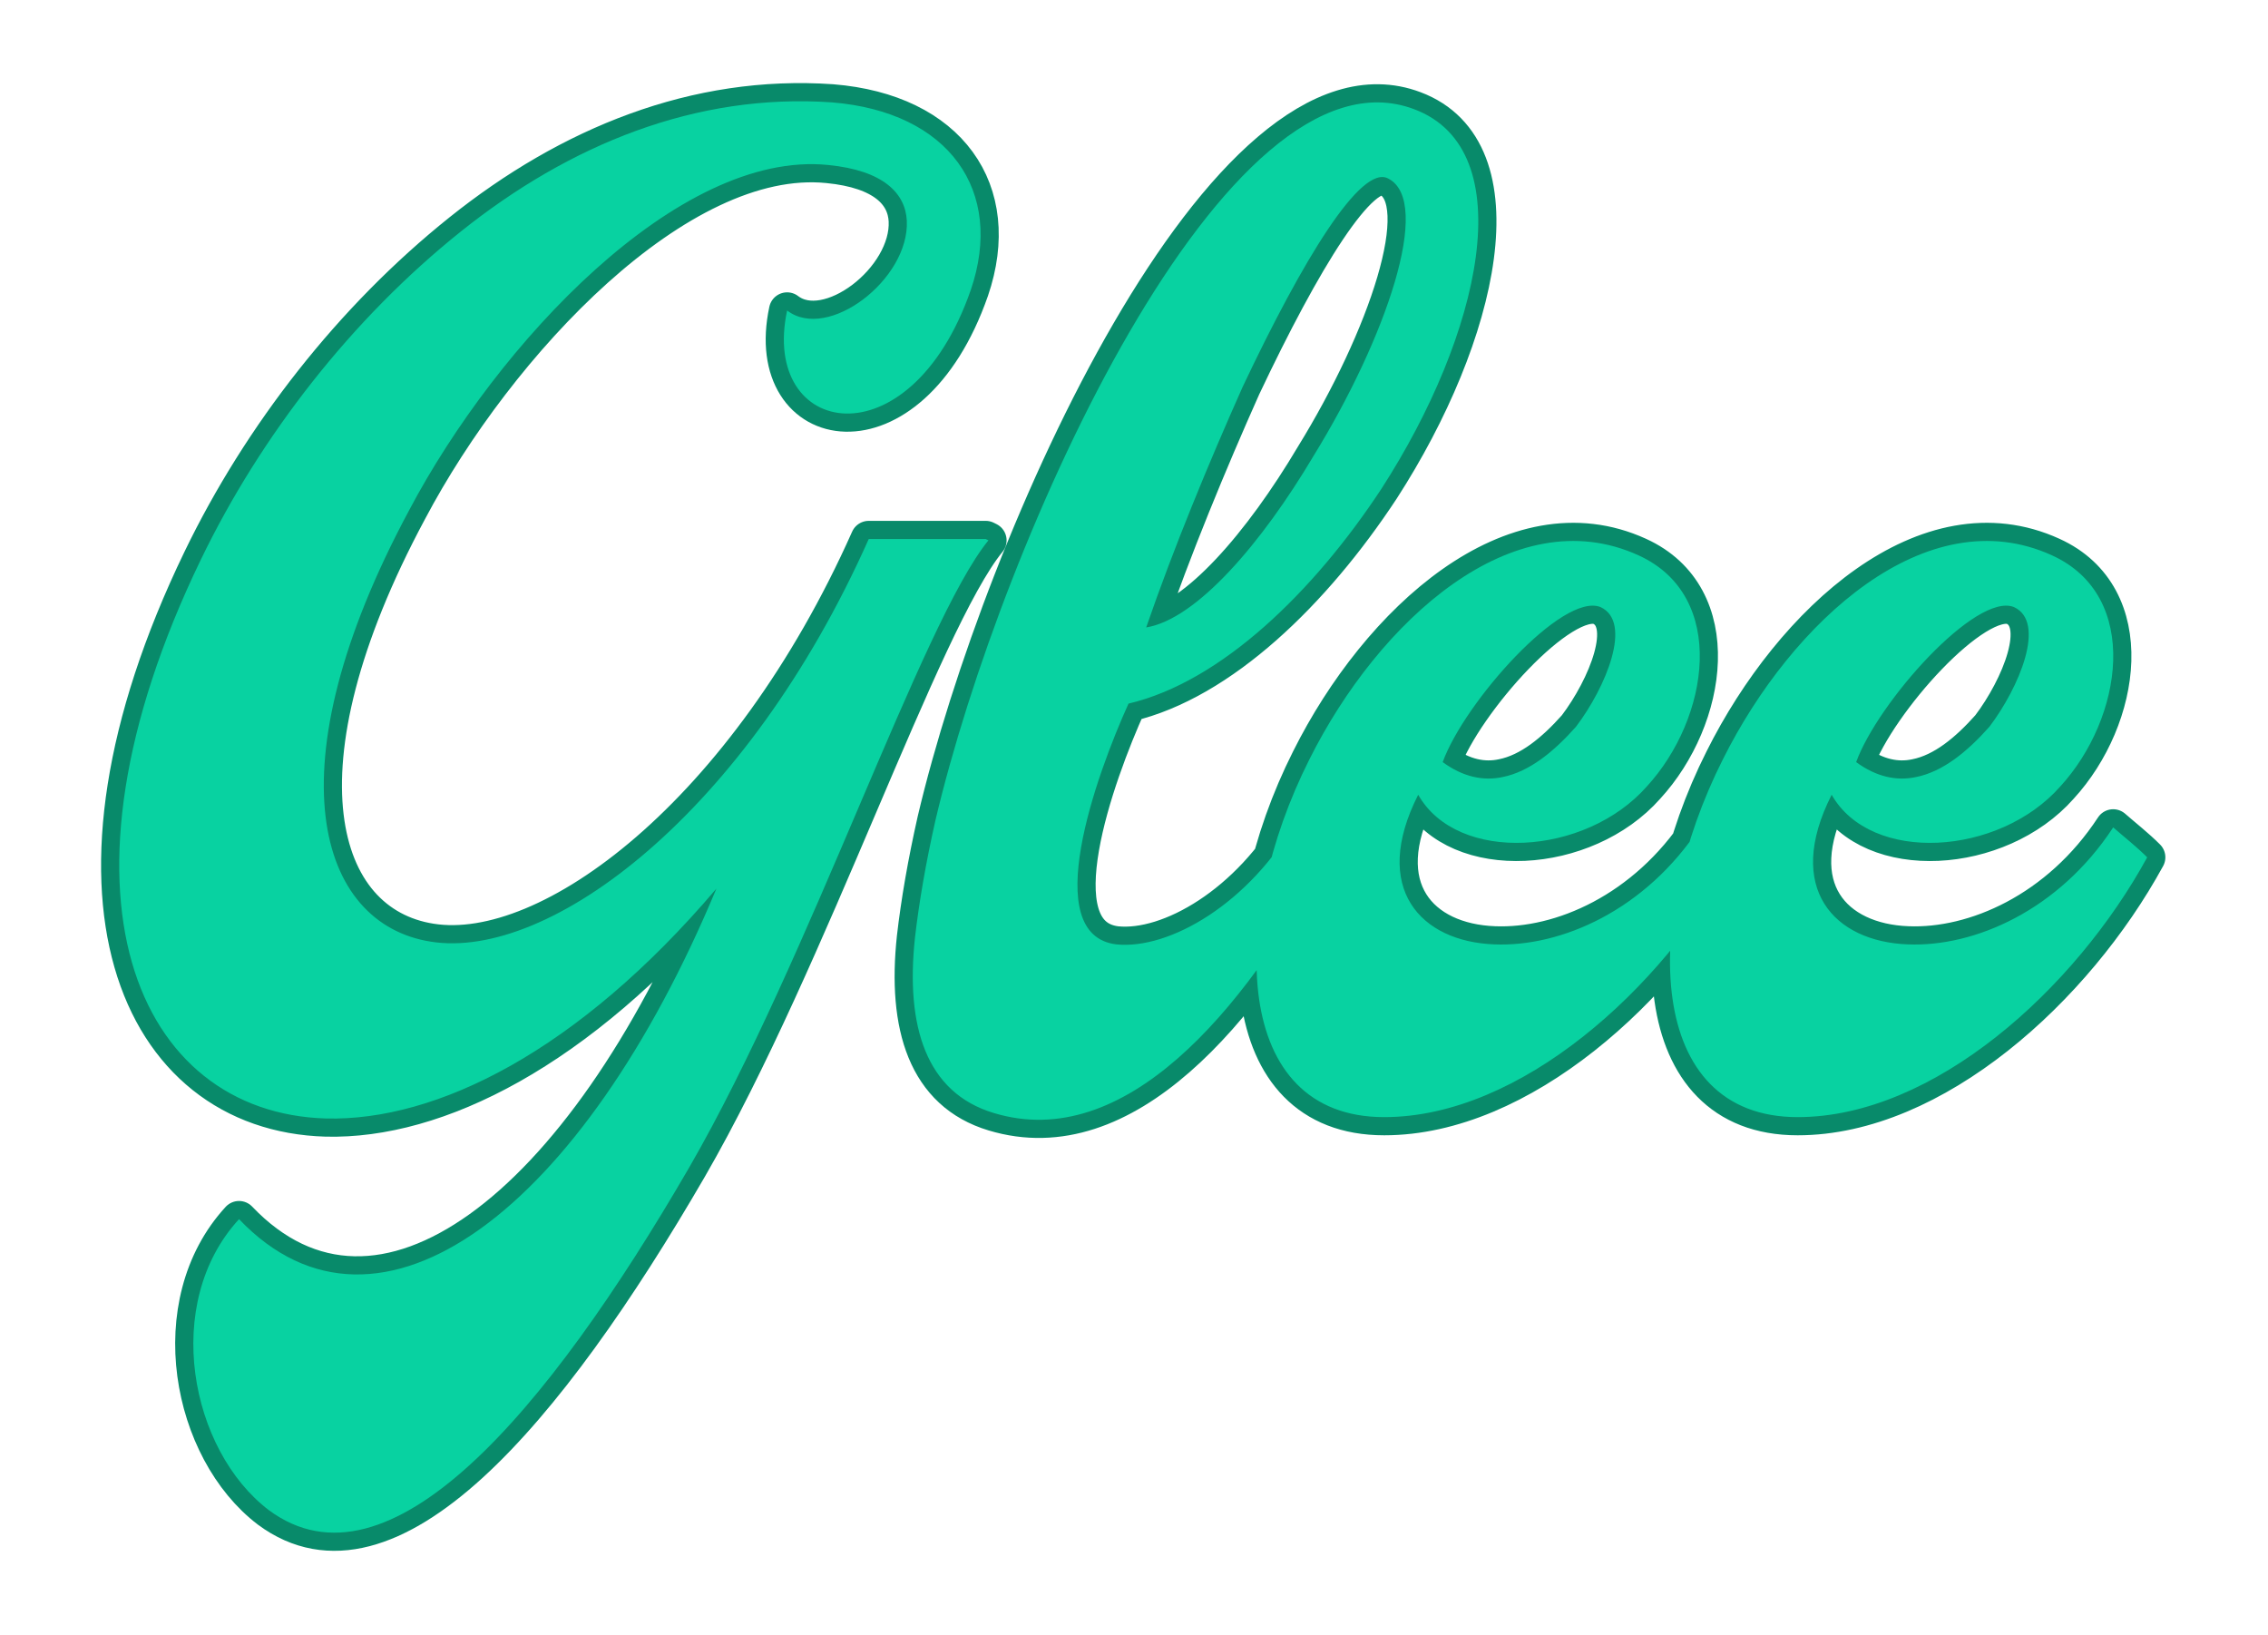
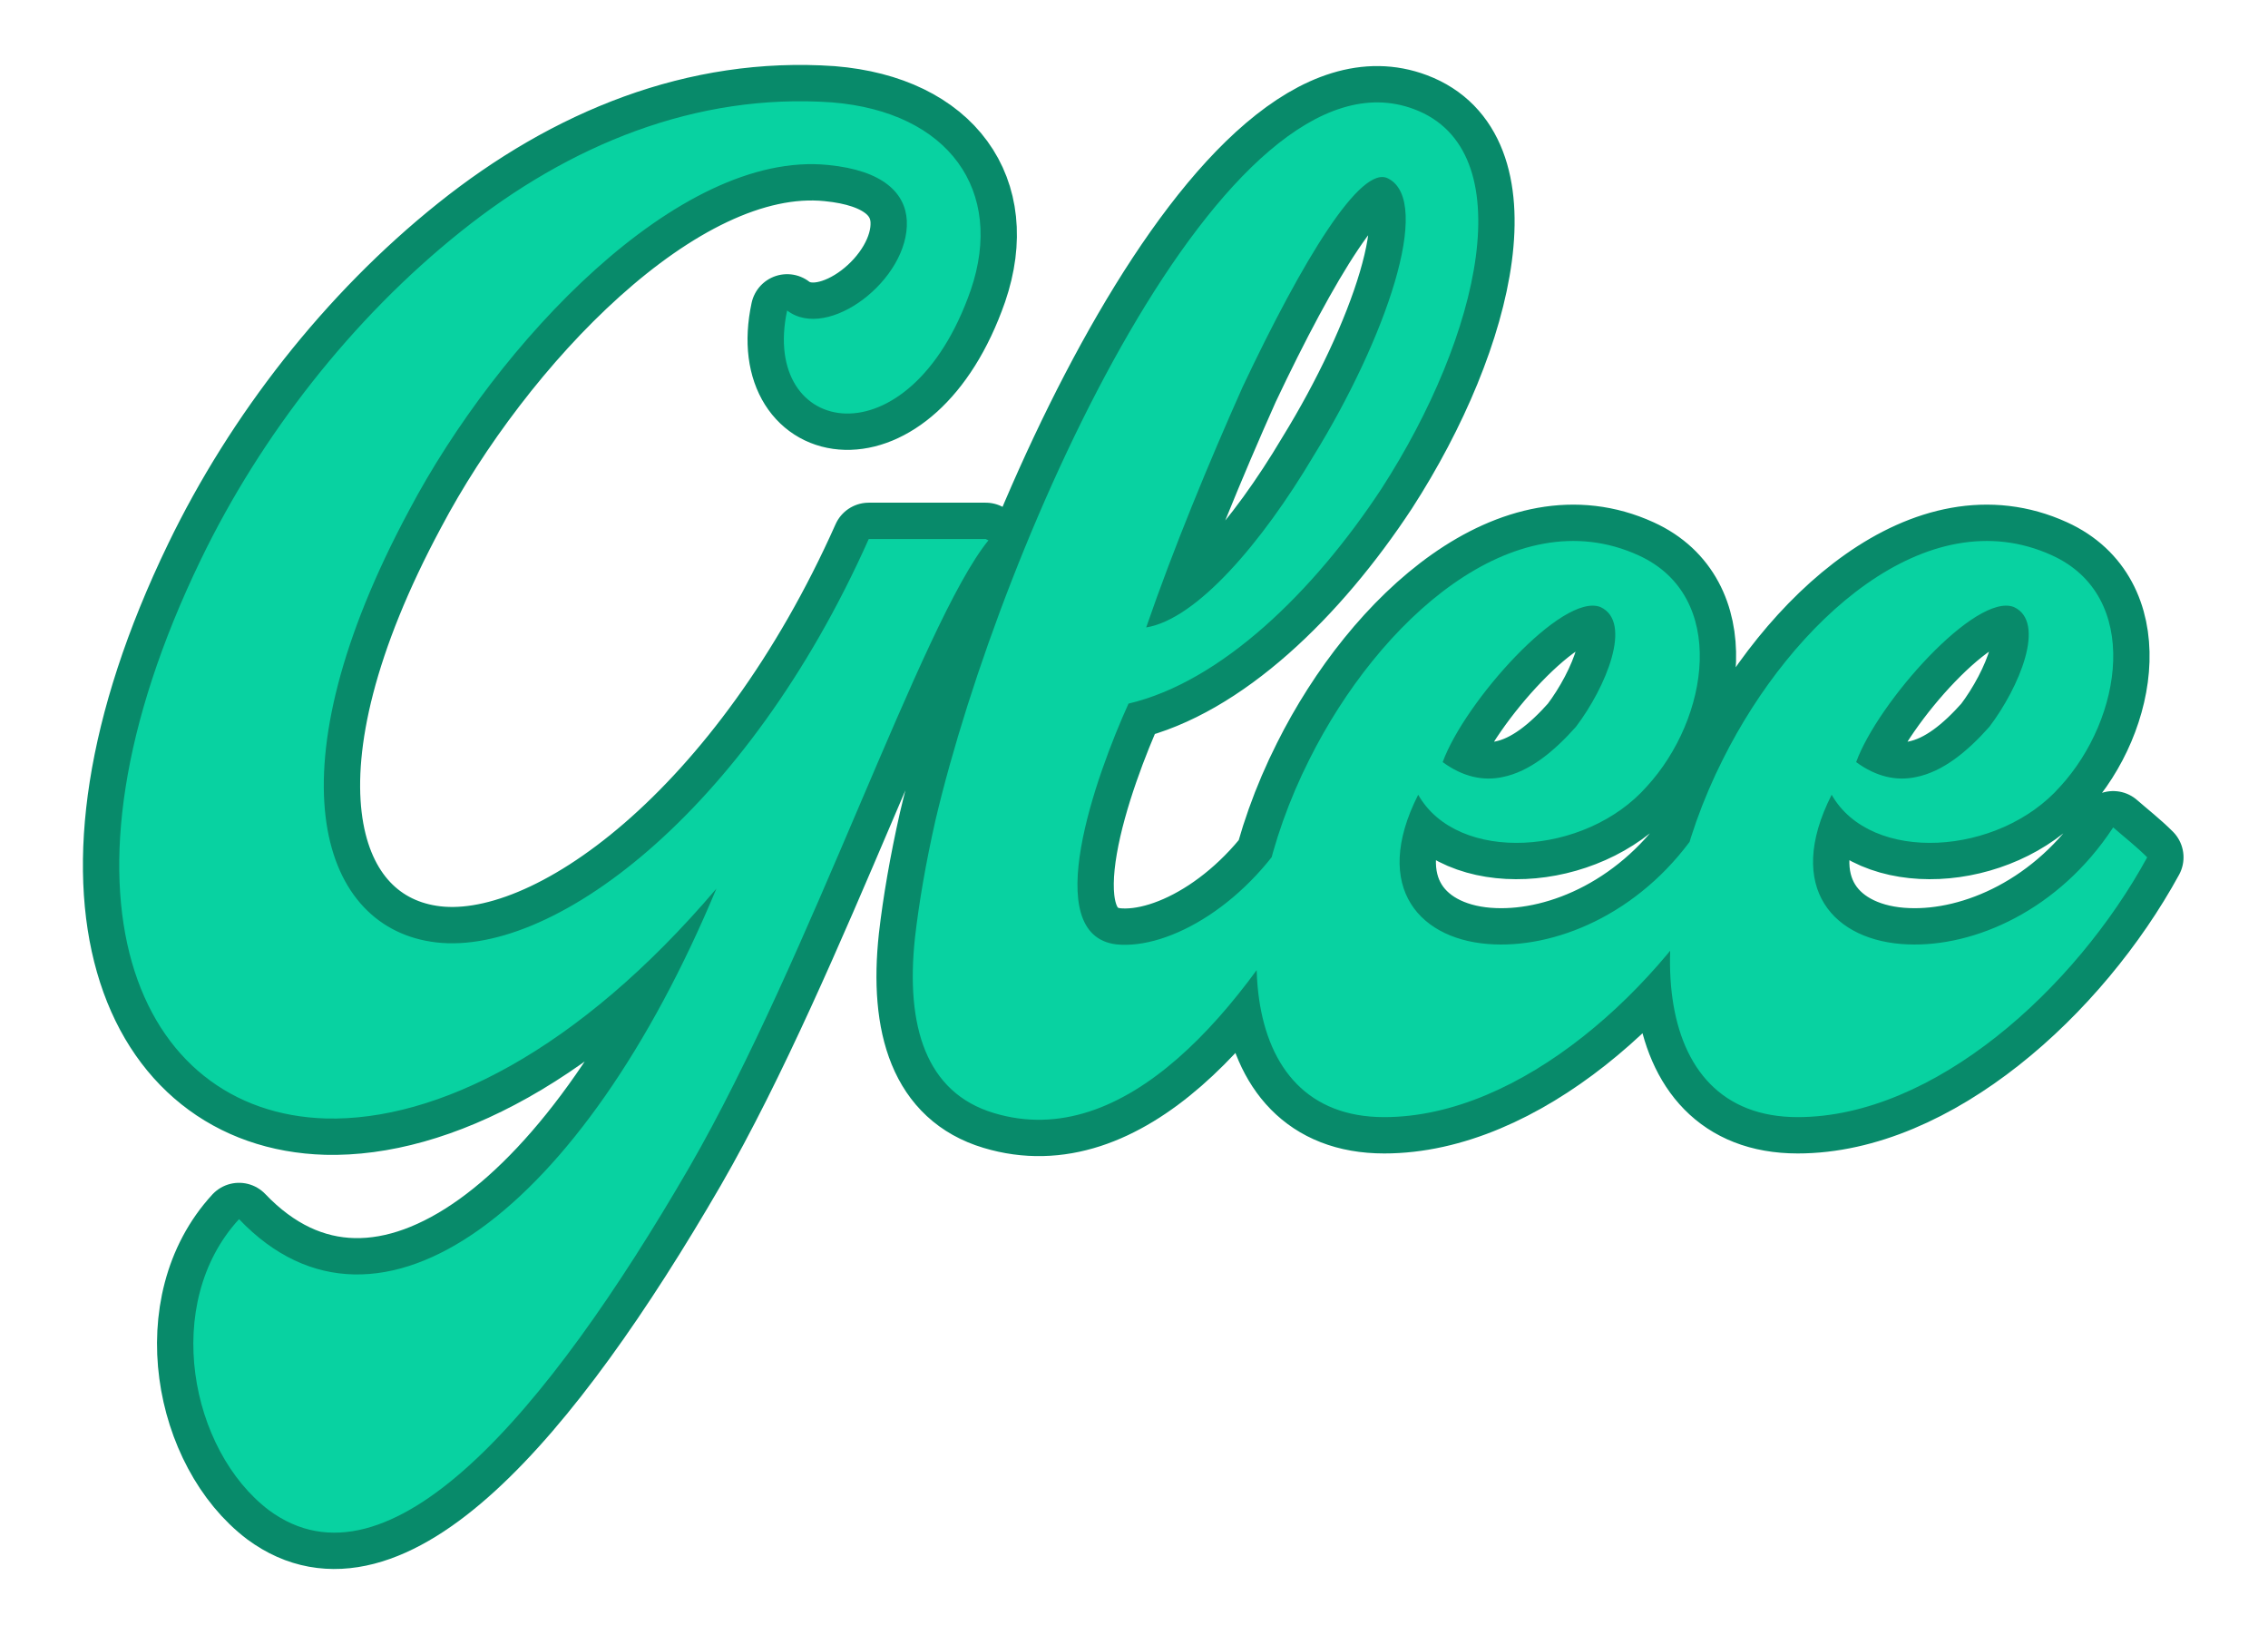
<svg xmlns="http://www.w3.org/2000/svg" version="1.2" baseProfile="tiny-ps" viewBox="0 0 999 720" width="999" height="720">
  <style>
		tspan { white-space:pre }
	</style>
-   <path style="paint-order:stroke fill markers;stroke: #088a6a;stroke-width: 16;stroke-linejoin: round;" fill="#08d2a1" aria-label="Glee" d="M118.47 665.13C171.18 704.07 240.68 622.6 303.58 514.17C356.9 421.91 406.02 273.94 435.38 237.99L434.18 237.39L382.66 237.39C328.74 358.41 241.88 423.11 189.76 414.72C140.03 406.93 119.06 338.64 180.17 224.81C219.11 151.13 298.79 66.06 364.69 72.65C389.25 75.04 398.83 85.23 399.43 97.21C400.63 122.97 364.69 150.53 346.71 136.75C334.73 192.46 400.63 205.04 427.59 127.76C442.56 84.03 418 49.28 366.48 45.09C306.58 40.9 250.86 63.66 202.94 102C155.01 140.34 114.87 191.86 88.51 246.38C17.22 393.75 60.36 490.2 143.63 492.6C192.15 493.8 254.46 463.24 315.56 391.36C256.85 532.14 166.99 601.63 105.29 536.93C71.14 574.07 83.72 638.77 118.47 665.13ZM437.77 490.2C495.28 507.58 547.4 445.87 583.95 378.78L571.37 360.8C550.4 397.95 515.05 418.31 491.69 415.92C457.54 411.72 482.7 341.63 497.08 309.88C537.82 300.3 578.55 260.76 608.51 215.23C652.24 147.53 670.81 66.06 622.89 48.09C540.21 16.93 441.37 236.79 412.01 361.4C407.82 379.97 404.82 397.35 403.03 412.92C398.83 451.86 407.82 481.22 437.77 490.2ZM504.87 276.33C516.85 241.59 532.43 203.85 547.4 170.3C573.76 114.58 599.52 72.05 611.5 78.64C631.27 88.82 610.31 149.33 578.55 200.85C555.79 239.19 527.03 272.74 504.87 276.33ZM609.71 492C669.61 492 731.92 435.69 763.67 377.58C758.88 372.78 753.48 368.59 748.69 364.4C724.73 400.94 687.59 417.12 658.23 415.92C625.88 414.72 603.72 391.36 624.68 350.02C642.06 380.57 698.37 376.98 725.33 346.43C752.89 316.47 761.27 262.55 721.73 244.58C666.62 219.42 607.31 273.34 576.76 334.44C540.81 405.73 542.61 492 609.71 492ZM661.83 342.23C653.44 344.03 644.45 342.23 635.47 335.64C645.05 309.28 688.19 260.76 704.96 267.35C719.34 273.94 707.36 302.69 694.18 320.07C684.59 330.85 673.81 339.84 661.83 342.23ZM791.83 492C851.73 492 914.04 435.69 945.79 377.58C940.99 372.78 935.6 368.59 930.81 364.4C906.85 400.94 869.7 417.12 840.35 415.92C808 414.72 785.83 391.36 806.8 350.02C824.18 380.57 880.49 376.98 907.45 346.43C935 316.47 943.39 262.55 903.85 244.58C848.74 219.42 789.43 273.34 758.88 334.44C722.93 405.73 724.73 492 791.83 492ZM843.94 342.23C835.56 344.03 826.57 342.23 817.59 335.64C827.17 309.28 870.3 260.76 887.08 267.35C901.46 273.94 889.47 302.69 876.29 320.07C866.71 330.85 855.93 339.84 843.94 342.23Z" />
+   <path style="paint-order:stroke fill markers;stroke: #088a6a;stroke-width: 32;stroke-linejoin: round;" fill="#08d2a1" aria-label="Glee" d="M118.47 665.13C171.18 704.07 240.68 622.6 303.58 514.17C356.9 421.91 406.02 273.94 435.38 237.99L434.18 237.39L382.66 237.39C328.74 358.41 241.88 423.11 189.76 414.72C140.03 406.93 119.06 338.64 180.17 224.81C219.11 151.13 298.79 66.06 364.69 72.65C389.25 75.04 398.83 85.23 399.43 97.21C400.63 122.97 364.69 150.53 346.71 136.75C334.73 192.46 400.63 205.04 427.59 127.76C442.56 84.03 418 49.28 366.48 45.09C306.58 40.9 250.86 63.66 202.94 102C155.01 140.34 114.87 191.86 88.51 246.38C17.22 393.75 60.36 490.2 143.63 492.6C192.15 493.8 254.46 463.24 315.56 391.36C256.85 532.14 166.99 601.63 105.29 536.93C71.14 574.07 83.72 638.77 118.47 665.13ZM437.77 490.2C495.28 507.58 547.4 445.87 583.95 378.78L571.37 360.8C550.4 397.95 515.05 418.31 491.69 415.92C457.54 411.72 482.7 341.63 497.08 309.88C537.82 300.3 578.55 260.76 608.51 215.23C652.24 147.53 670.81 66.06 622.89 48.09C540.21 16.93 441.37 236.79 412.01 361.4C407.82 379.97 404.82 397.35 403.03 412.92C398.83 451.86 407.82 481.22 437.77 490.2ZM504.87 276.33C516.85 241.59 532.43 203.85 547.4 170.3C573.76 114.58 599.52 72.05 611.5 78.64C631.27 88.82 610.31 149.33 578.55 200.85C555.79 239.19 527.03 272.74 504.87 276.33ZM609.71 492C669.61 492 731.92 435.69 763.67 377.58C758.88 372.78 753.48 368.59 748.69 364.4C724.73 400.94 687.59 417.12 658.23 415.92C625.88 414.72 603.72 391.36 624.68 350.02C642.06 380.57 698.37 376.98 725.33 346.43C752.89 316.47 761.27 262.55 721.73 244.58C666.62 219.42 607.31 273.34 576.76 334.44C540.81 405.73 542.61 492 609.71 492ZM661.83 342.23C653.44 344.03 644.45 342.23 635.47 335.64C645.05 309.28 688.19 260.76 704.96 267.35C719.34 273.94 707.36 302.69 694.18 320.07C684.59 330.85 673.81 339.84 661.83 342.23ZM791.83 492C851.73 492 914.04 435.69 945.79 377.58C940.99 372.78 935.6 368.59 930.81 364.4C906.85 400.94 869.7 417.12 840.35 415.92C808 414.72 785.83 391.36 806.8 350.02C824.18 380.57 880.49 376.98 907.45 346.43C935 316.47 943.39 262.55 903.85 244.58C848.74 219.42 789.43 273.34 758.88 334.44C722.93 405.73 724.73 492 791.83 492ZM843.94 342.23C835.56 344.03 826.57 342.23 817.59 335.64C827.17 309.28 870.3 260.76 887.08 267.35C901.46 273.94 889.47 302.69 876.29 320.07C866.71 330.85 855.93 339.84 843.94 342.23Z" />
</svg>
